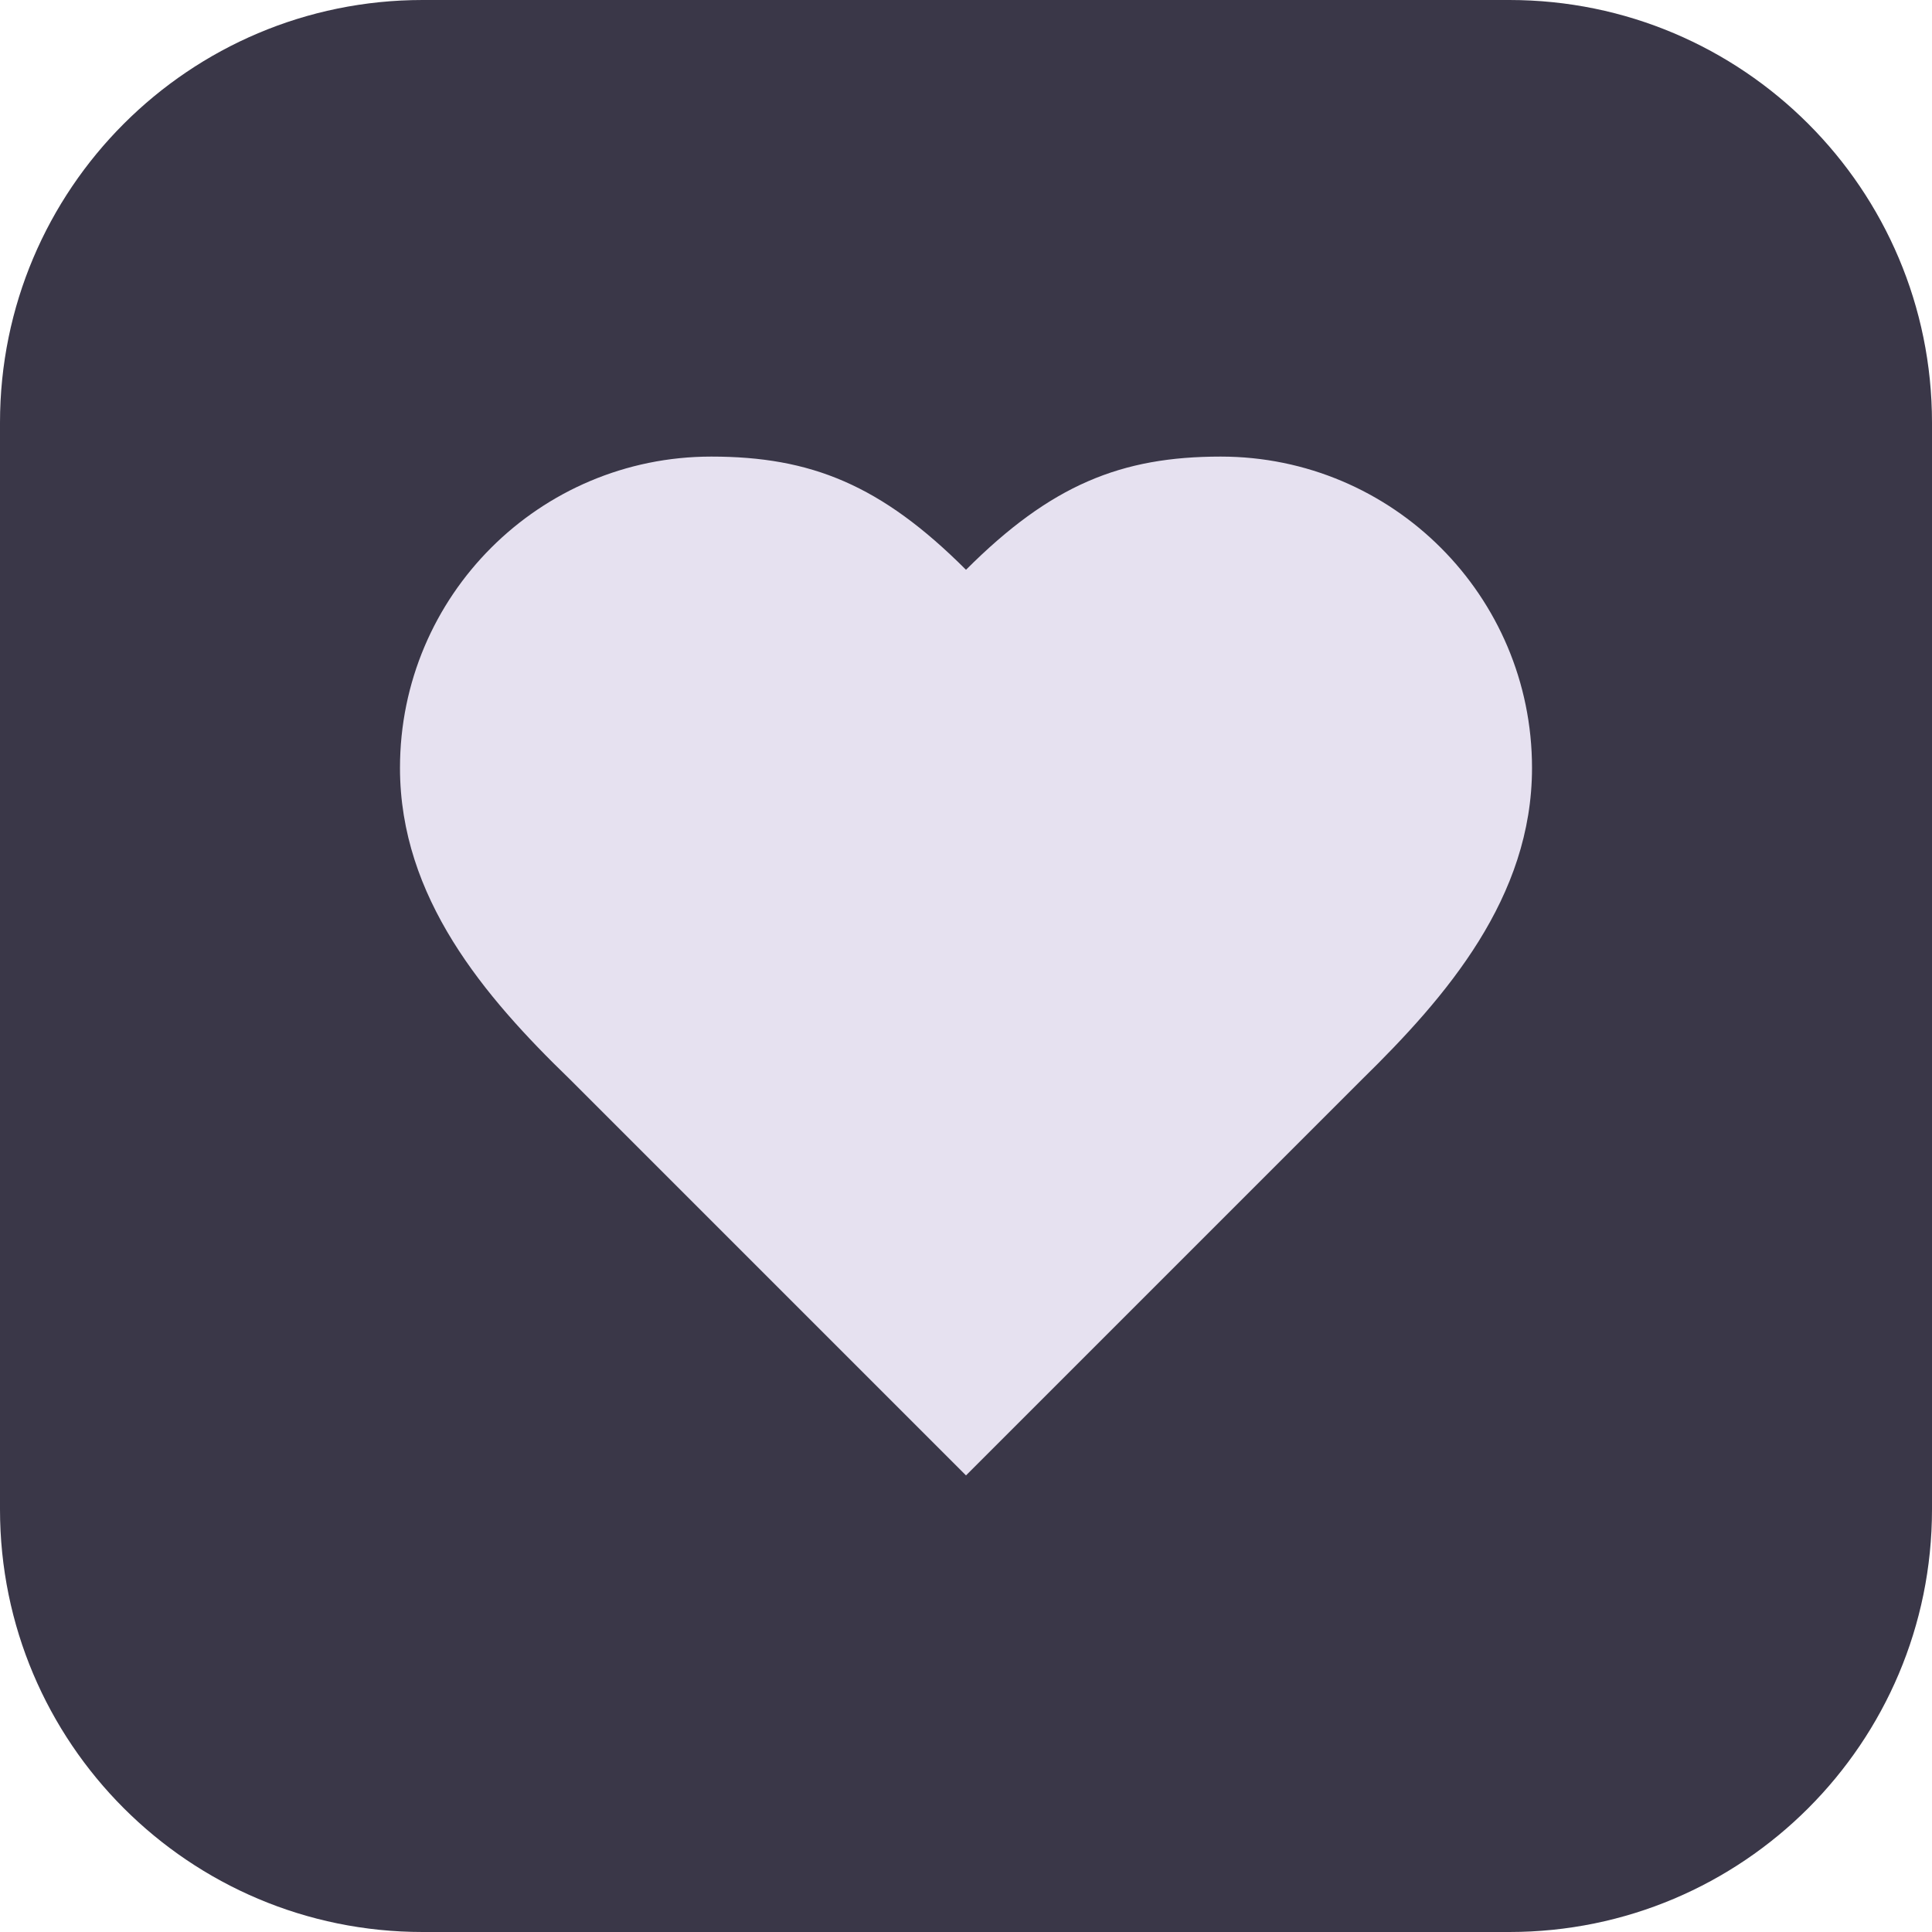
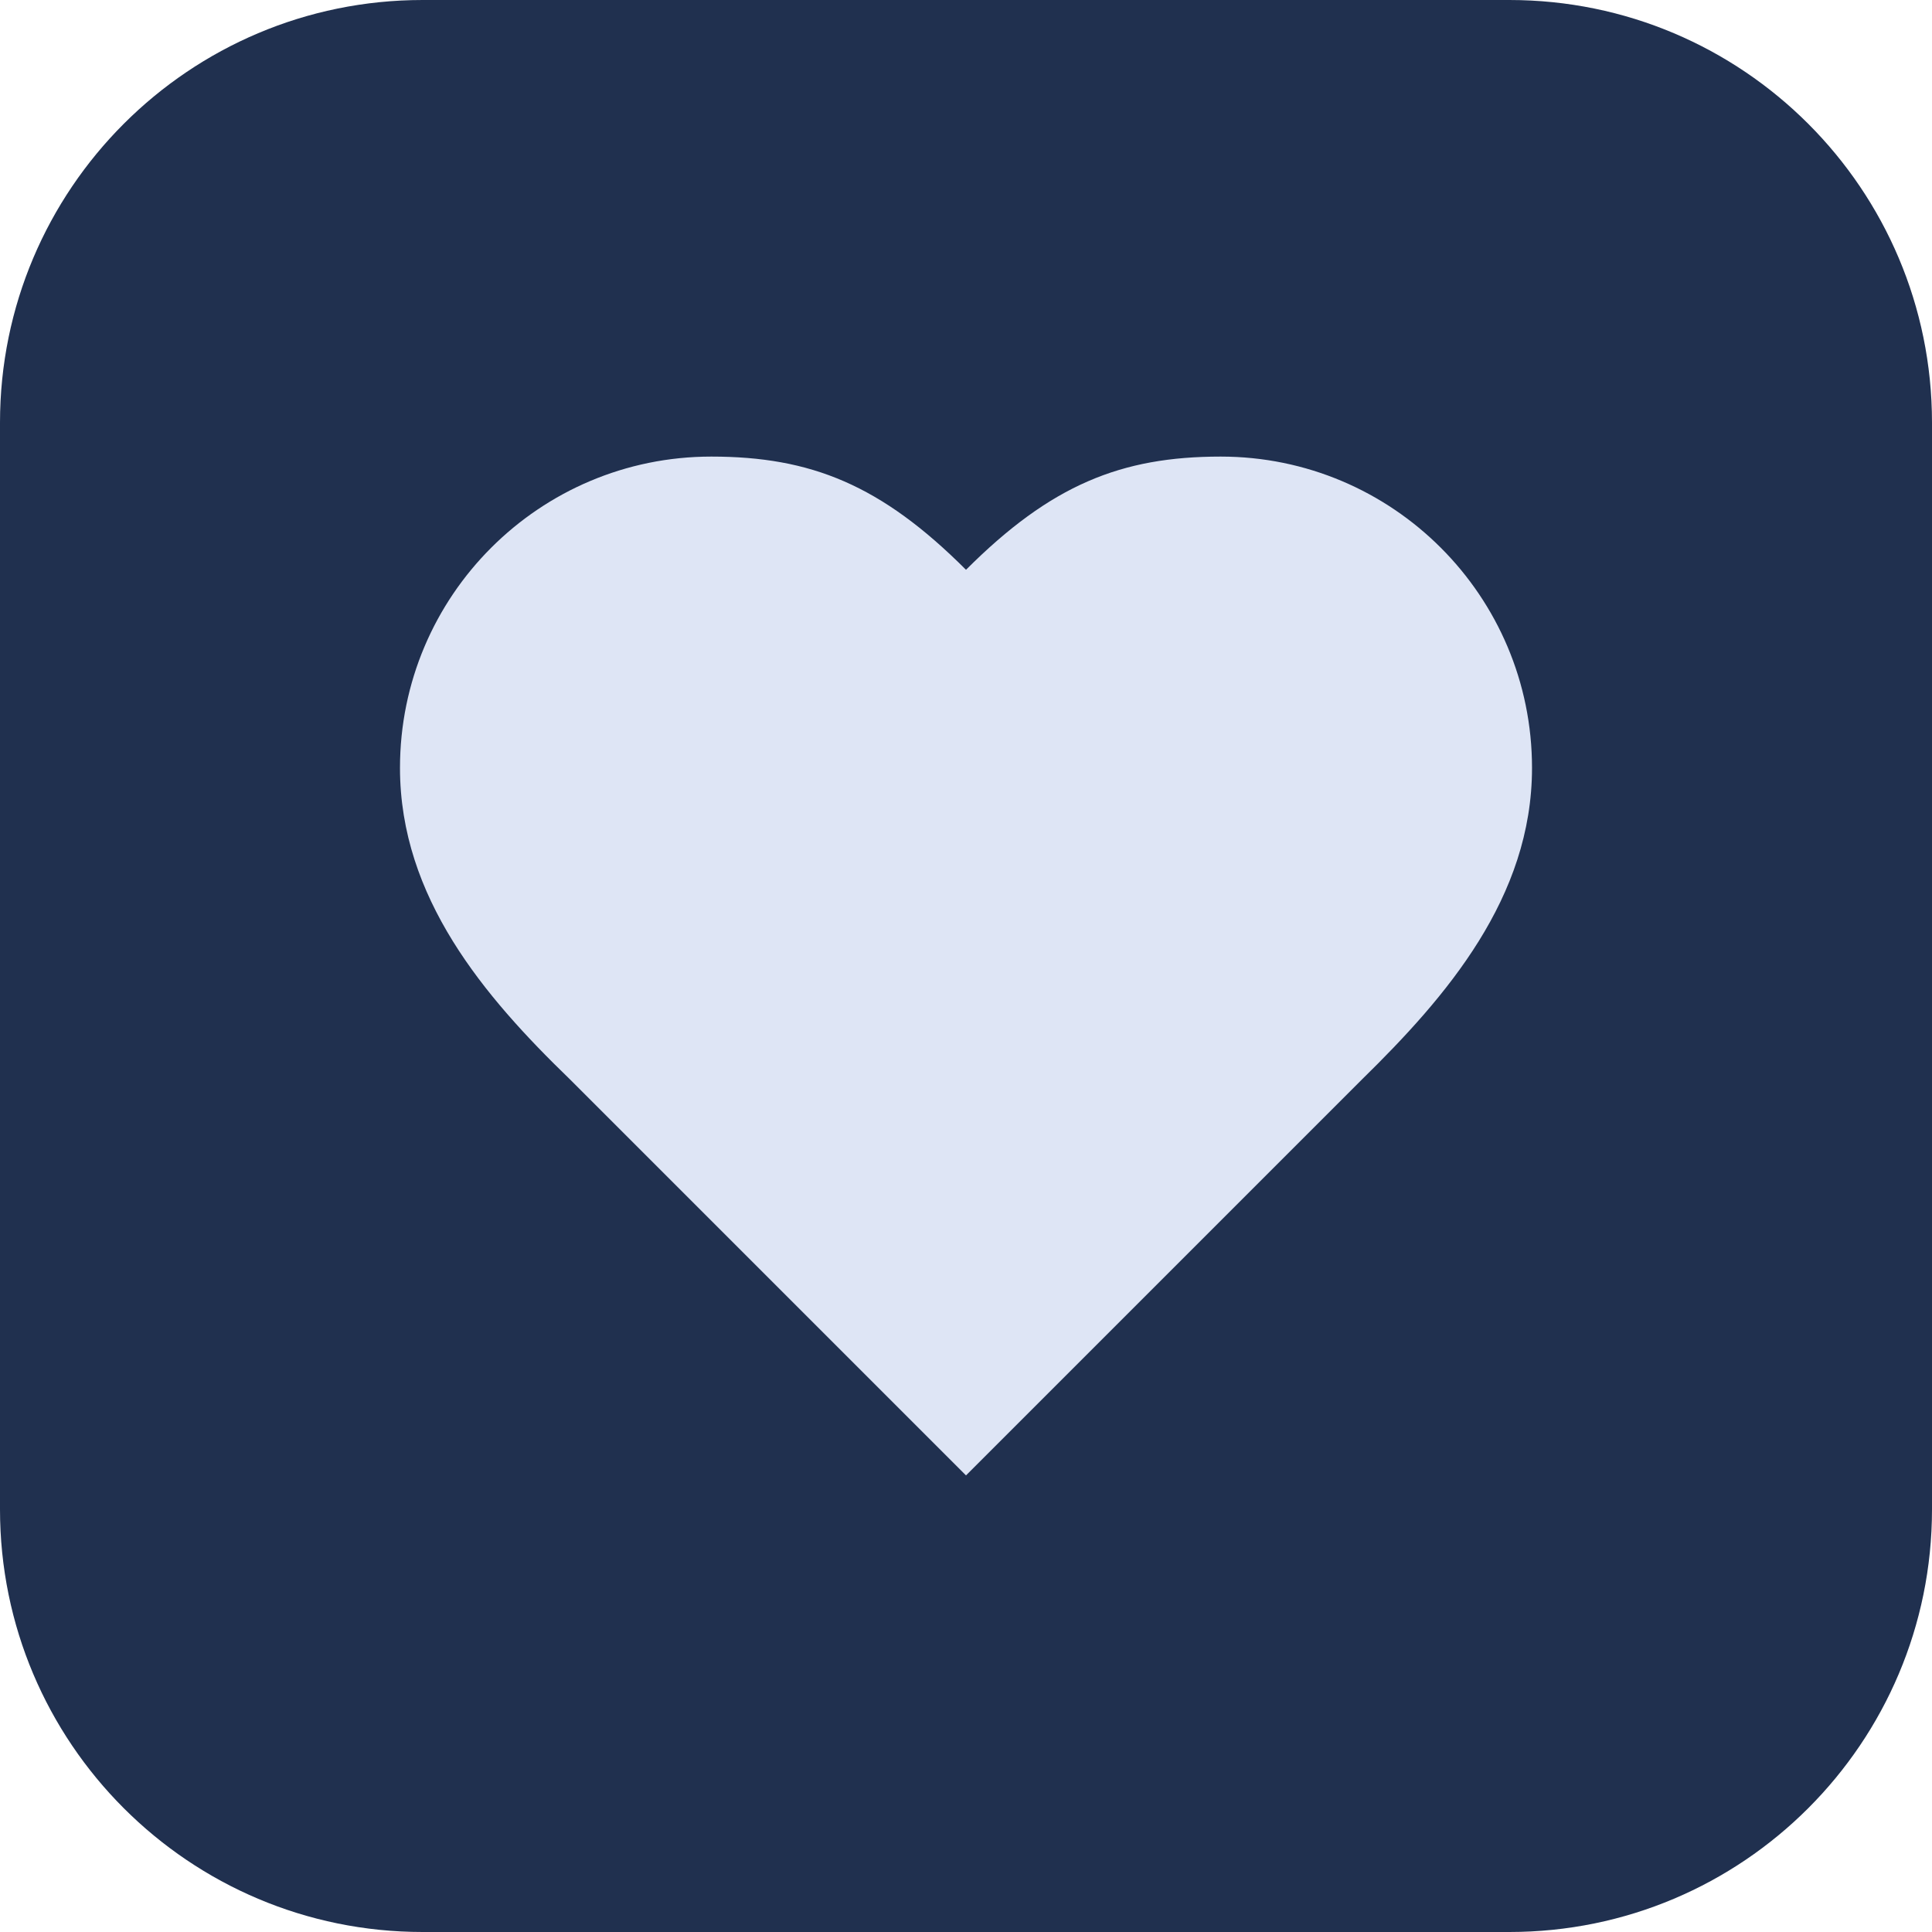
<svg xmlns="http://www.w3.org/2000/svg" width="180" height="180" viewBox="0 0 512 512">
-   <rect width="512" height="512" rx="112" fill="#3a3748" />
-   <path transform="translate(76,76) scale(15)" d="M19 14c1.49-1.46 3-3.21 3-5.5A5.5 5.5 0 0 0 16.5 3c-1.76 0-3 .5-4.5 2-1.5-1.5-2.74-2-4.5-2A5.5 5.5 0 0 0 2 8.5c0 2.29 1.49 4.04 3 5.5l7 7Z" fill="#E6E1F0" />
+   <rect width="512" height="512" rx="112" fill="#20304f" />
+   <path transform="translate(76,76) scale(15)" d="M19 14c1.49-1.46 3-3.21 3-5.5A5.5 5.5 0 0 0 16.5 3c-1.76 0-3 .5-4.5 2-1.5-1.5-2.74-2-4.5-2A5.5 5.5 0 0 0 2 8.5c0 2.29 1.49 4.04 3 5.5l7 7Z" fill="#DEE5F5" />
</svg>
